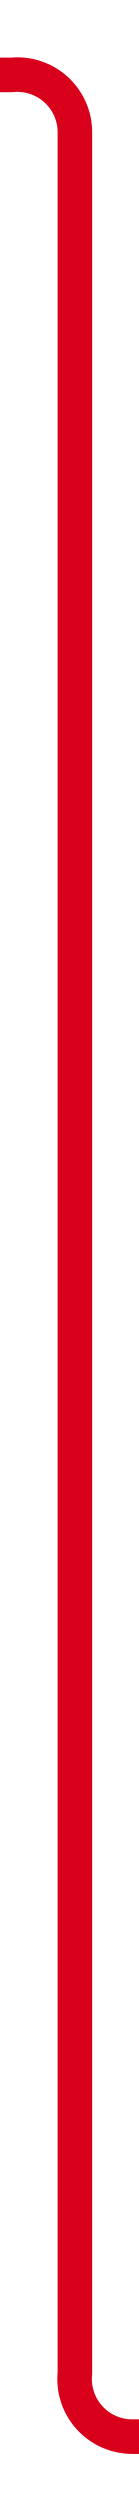
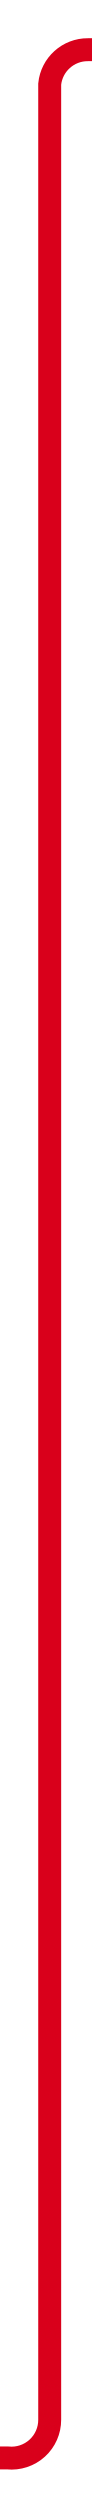
- <svg xmlns="http://www.w3.org/2000/svg" version="1.1" width="12px" height="217px" preserveAspectRatio="xMidYMin meet" viewBox="335 870  10 217">
-   <path d="M 236 876.5  L 335 876.5  A 5 5 0 0 1 340.5 881.5 L 340.5 1076  A 5 5 0 0 0 345.5 1081.5 L 353 1081.5  " stroke-width="3" stroke="#d9001b" fill="none" />
-   <path d="M 351 1090.4  L 360 1081.5  L 351 1072.6  L 351 1090.4  Z " fill-rule="nonzero" fill="#d9001b" stroke="none" />
+ <svg xmlns="http://www.w3.org/2000/svg" version="1.1" width="12px" height="327px" preserveAspectRatio="xMidYMin meet" viewBox="335 554  10 327">
+   <path d="M 223 875.5  L 335 875.5  A 5 5 0 0 0 340.5 870.5 L 340.5 565  A 5 5 0 0 1 345.5 560.5 L 353 560.5  " stroke-width="3" stroke="#d9001b" fill="none" />
+   <path d="M 351 569.4  L 360 560.5  L 351 551.6  L 351 569.4  Z " fill-rule="nonzero" fill="#d9001b" stroke="none" />
</svg>
